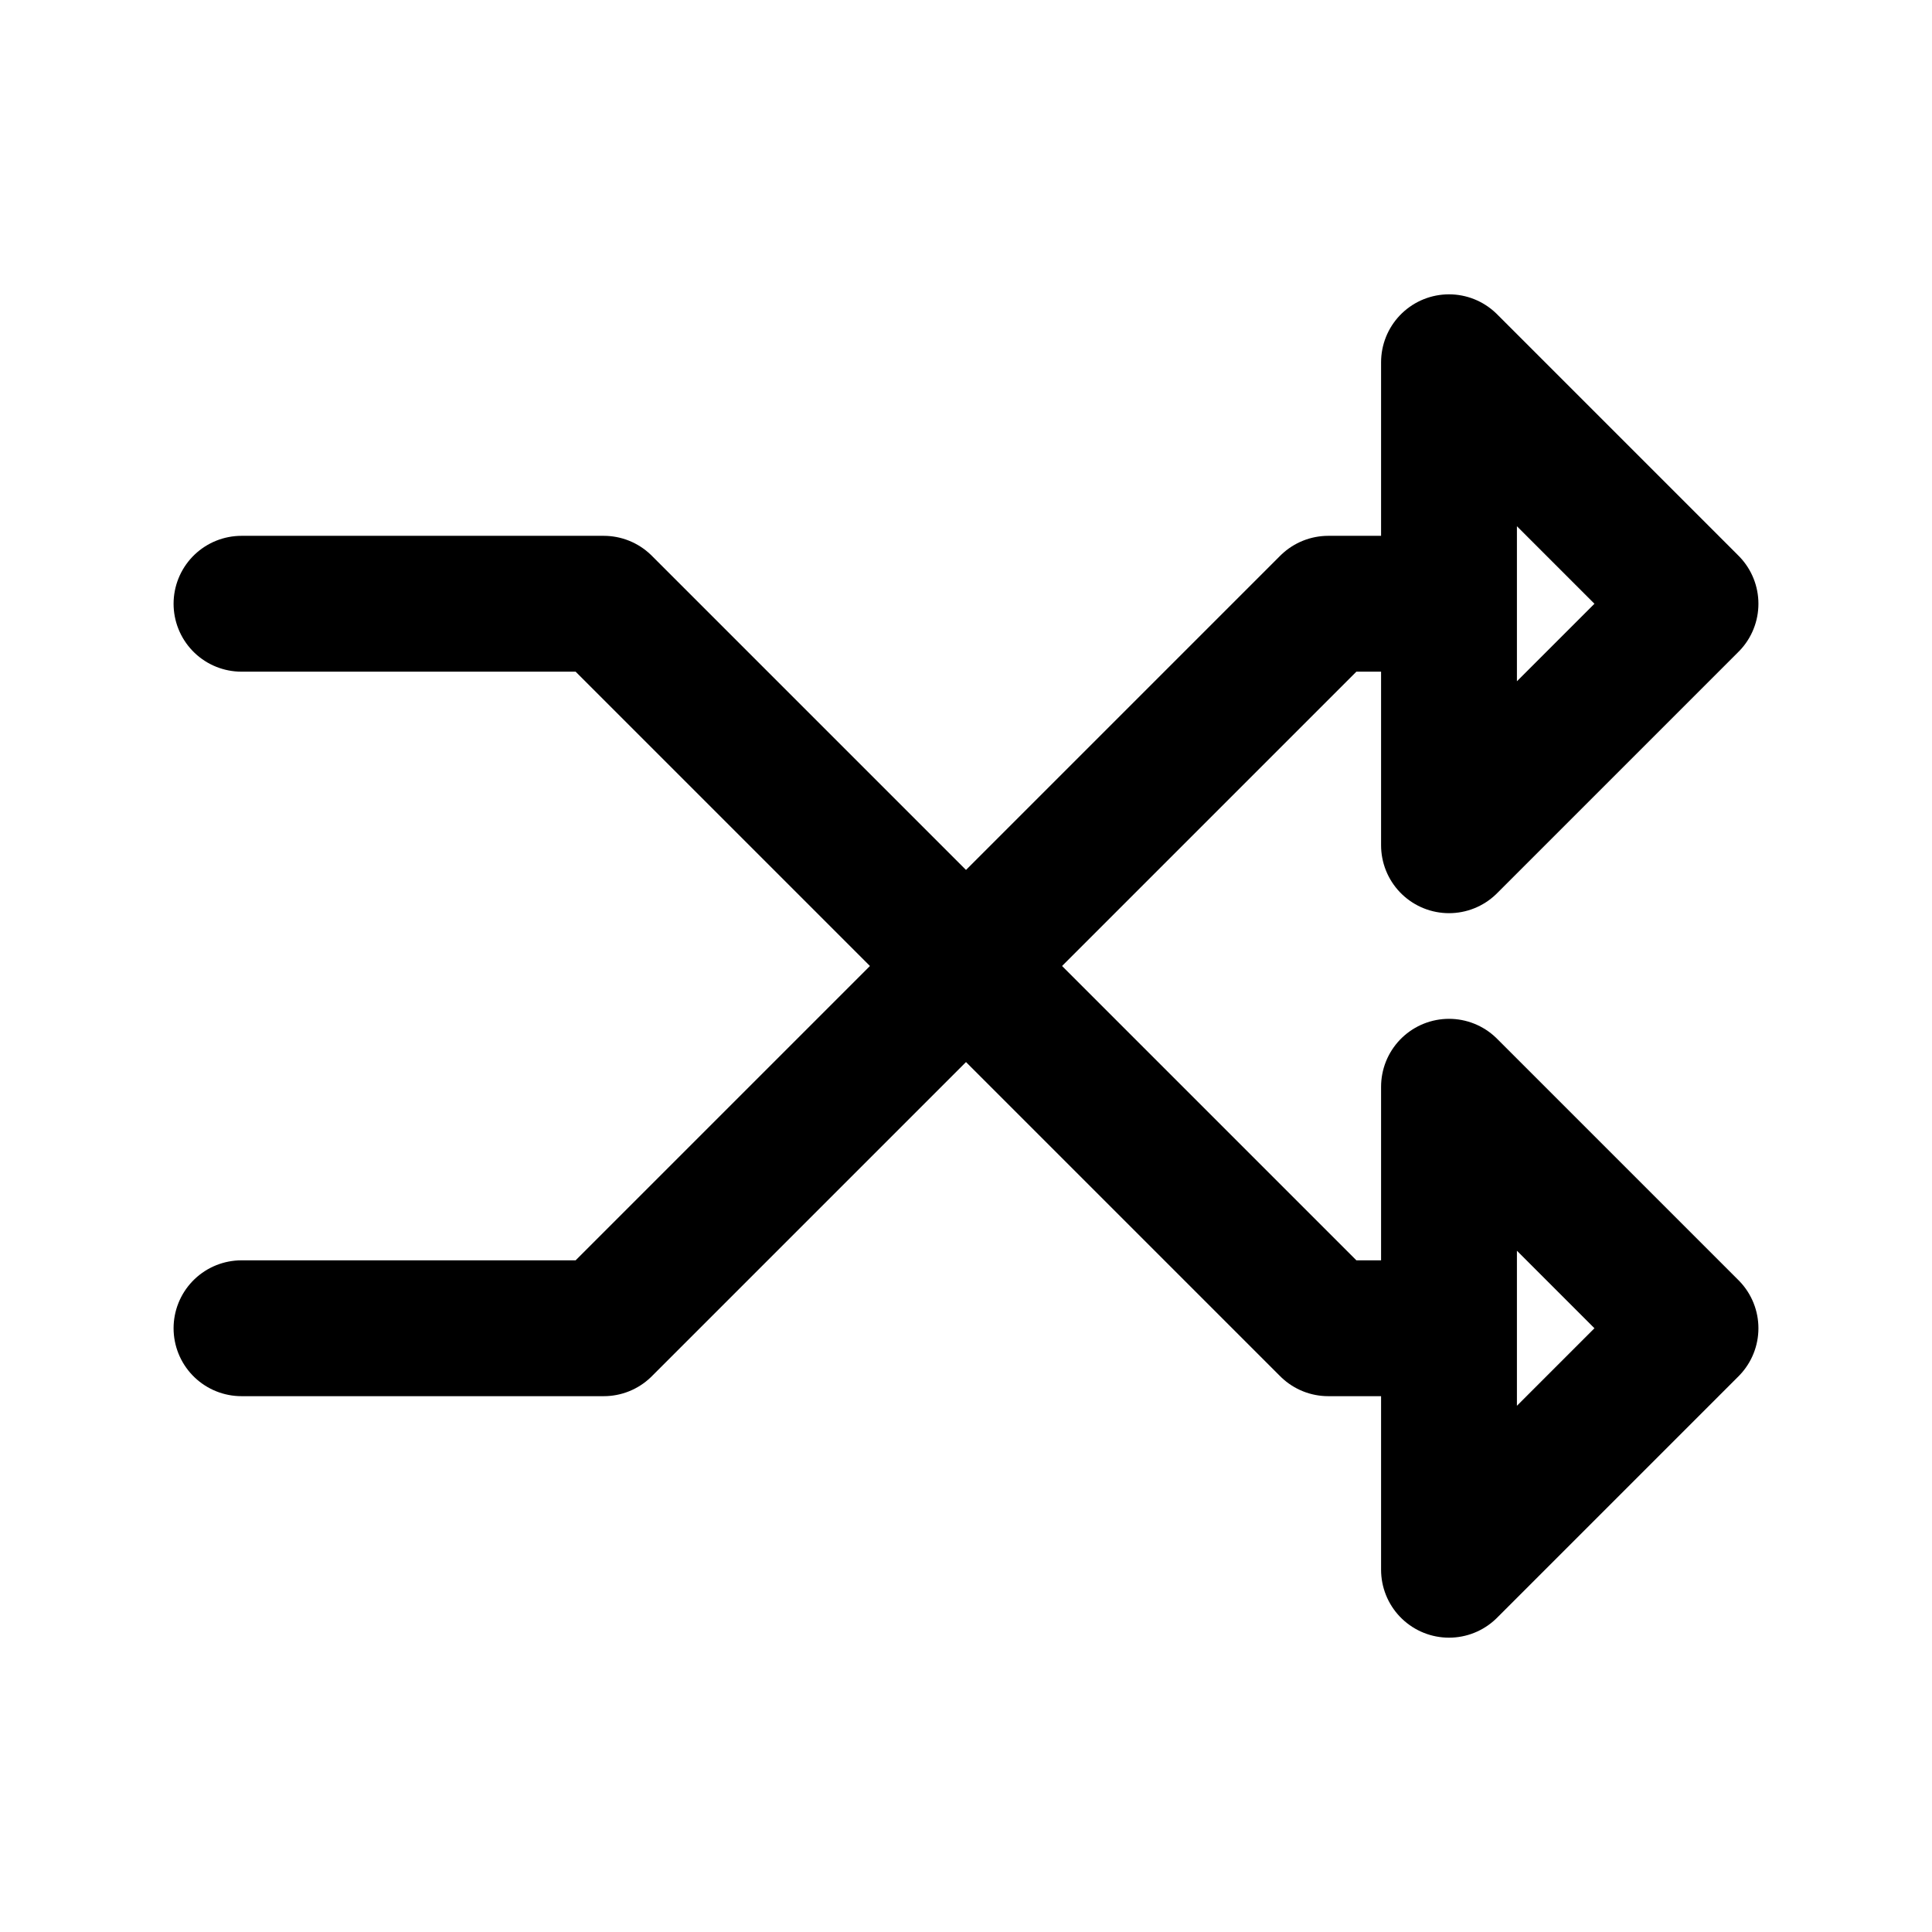
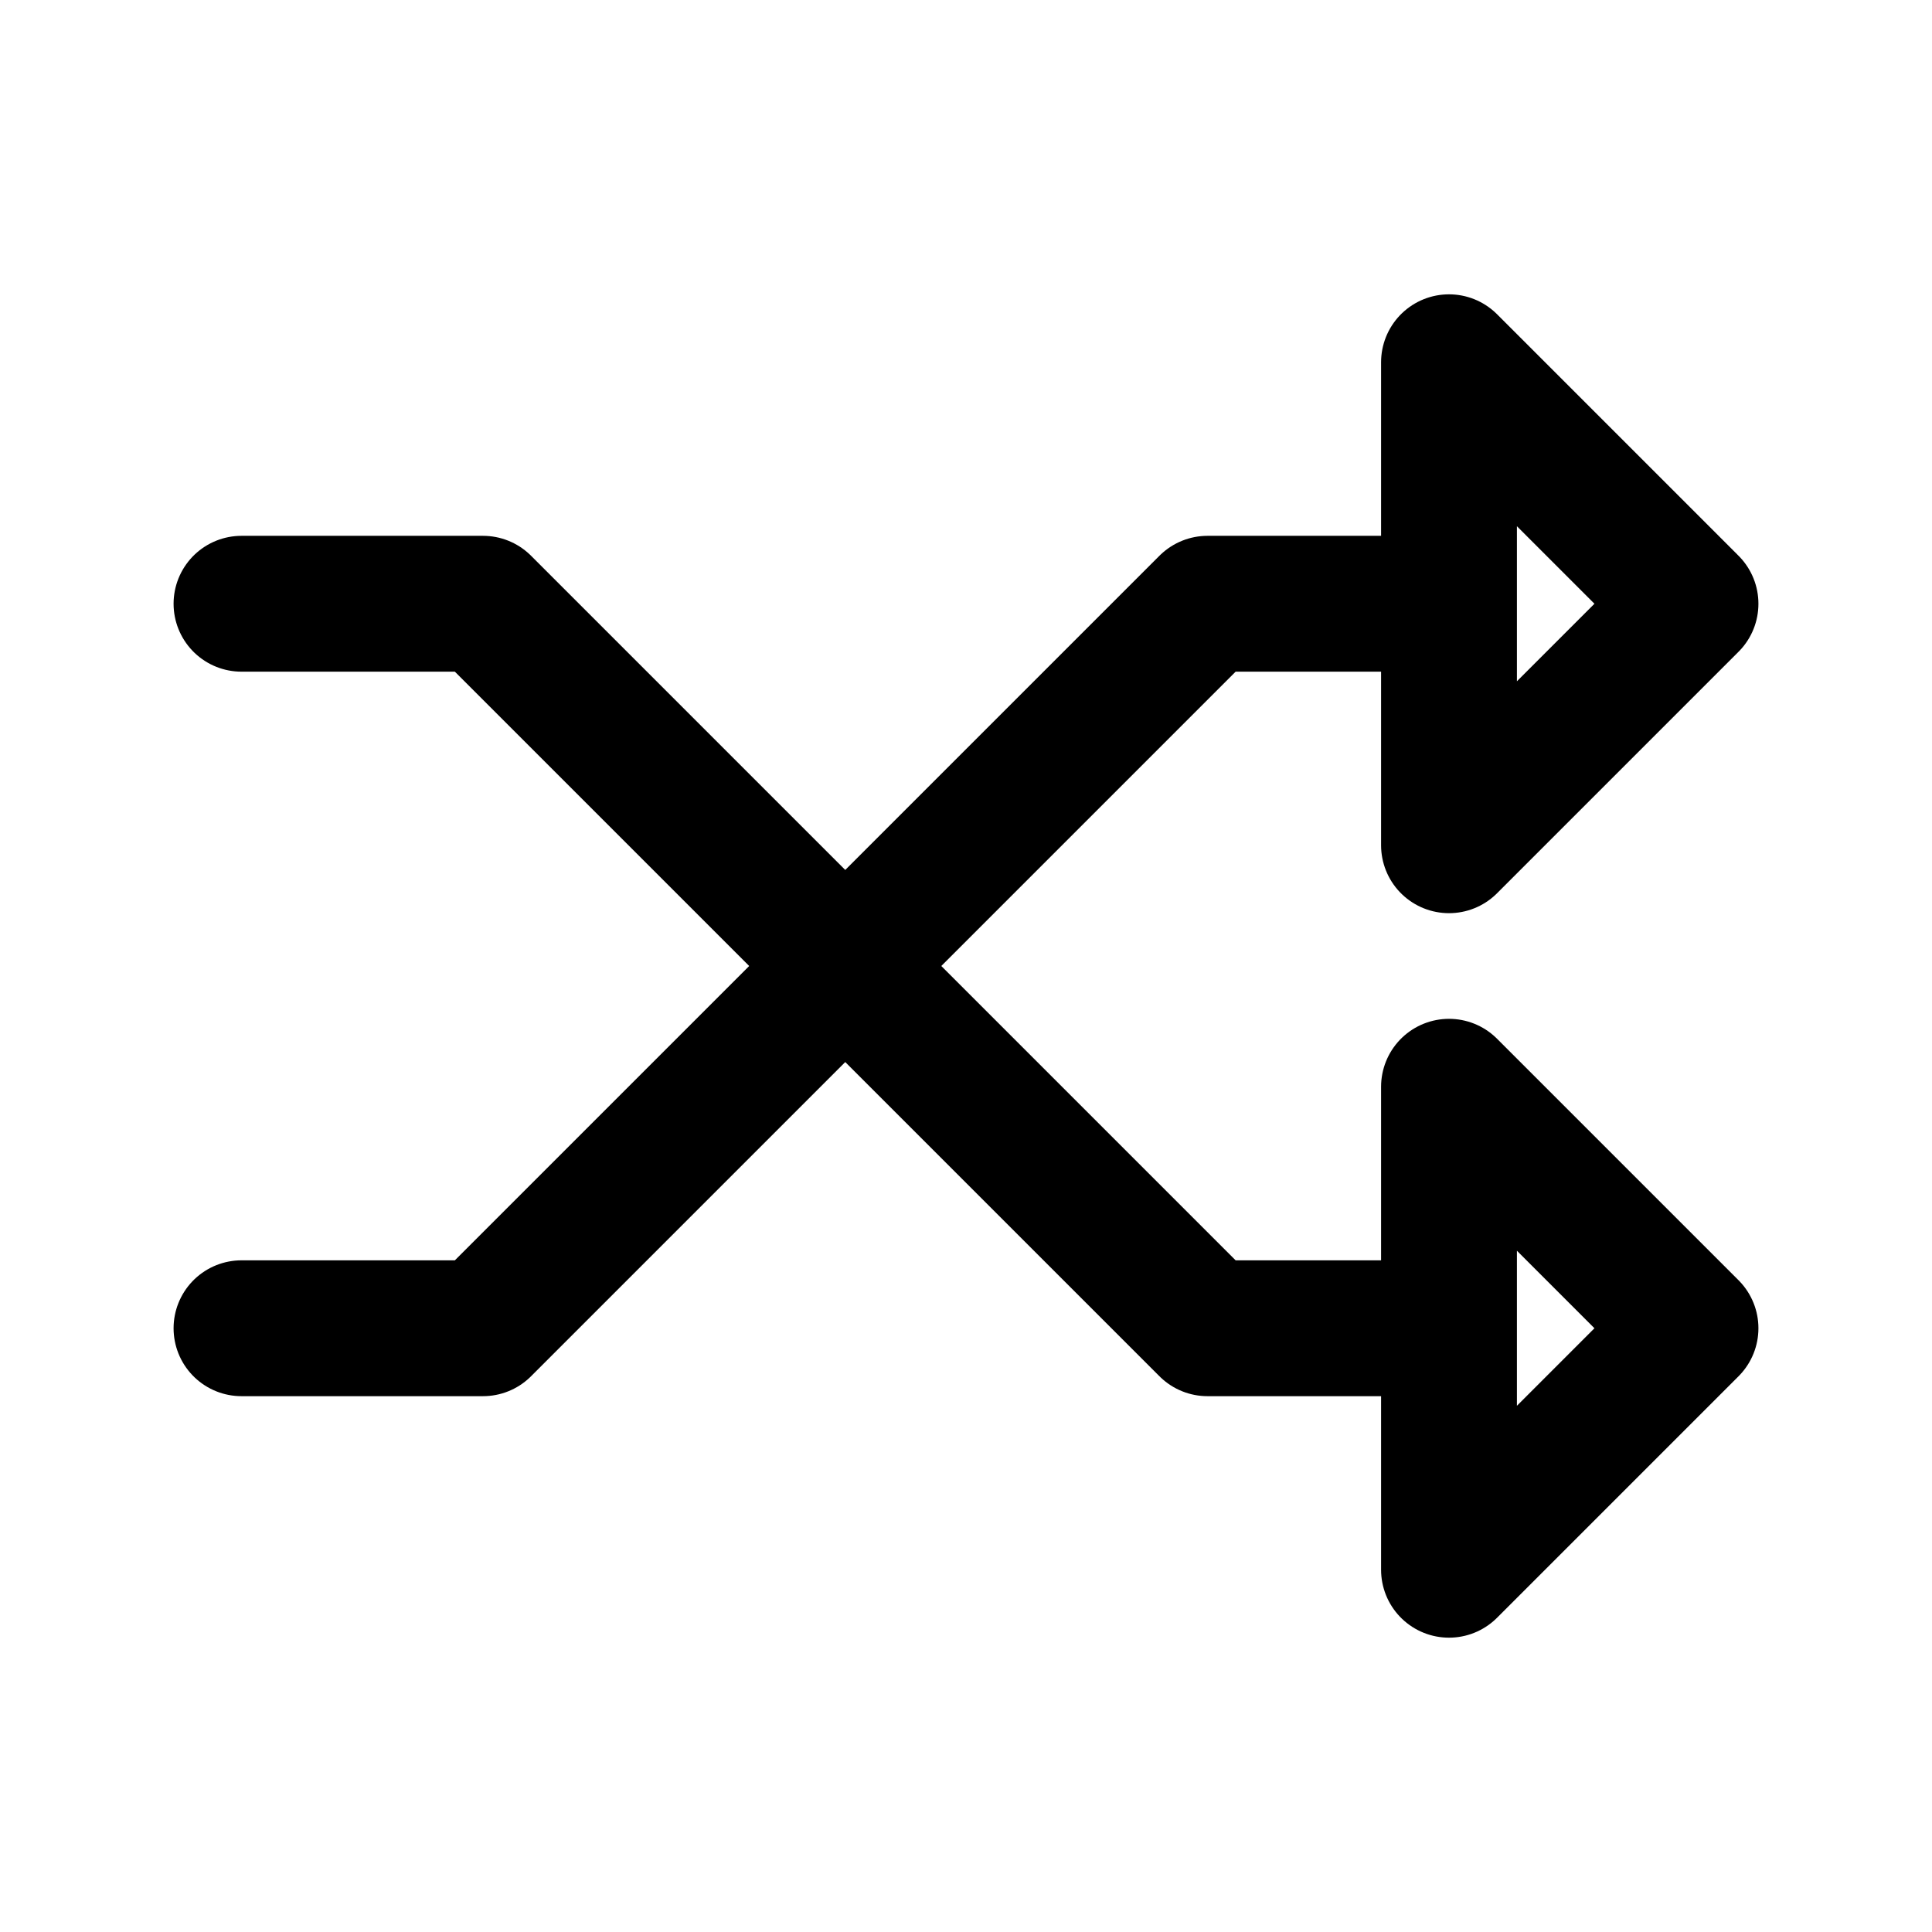
<svg xmlns="http://www.w3.org/2000/svg" style="isolation:isolate" viewBox="0 0 512 512" width="512" height="512">
-   <path d=" M 64 160 L 160 160 L 352 352 L 384 352 L 384 288 L 448 352 L 384 416 L 384 352" fill="none" vector-effect="non-scaling-stroke" stroke-width="36" stroke="rgb(0,0,0)" stroke-linejoin="round" stroke-linecap="round" />
-   <path d=" M 64 352 L 160 352 L 352 160 L 384 160 L 384 224 L 448 160 L 384 96 L 384 160" fill="none" vector-effect="non-scaling-stroke" stroke-width="36" stroke="rgb(0,0,0)" stroke-linejoin="round" stroke-linecap="round" />
+   <path d=" M 64 160 L 128 160 L 320 352 L 384 352 L 384 288 L 448 352 L 384 416 L 384 352" fill="none" vector-effect="non-scaling-stroke" stroke-width="36" stroke="rgb(0,0,0)" stroke-linejoin="round" stroke-linecap="round" />
+   <path d=" M 64 352 L 128 352 L 320 160 L 384 160 L 384 224 L 448 160 L 384 96 L 384 160" fill="none" vector-effect="non-scaling-stroke" stroke-width="36" stroke="rgb(0,0,0)" stroke-linejoin="round" stroke-linecap="round" />
</svg>
